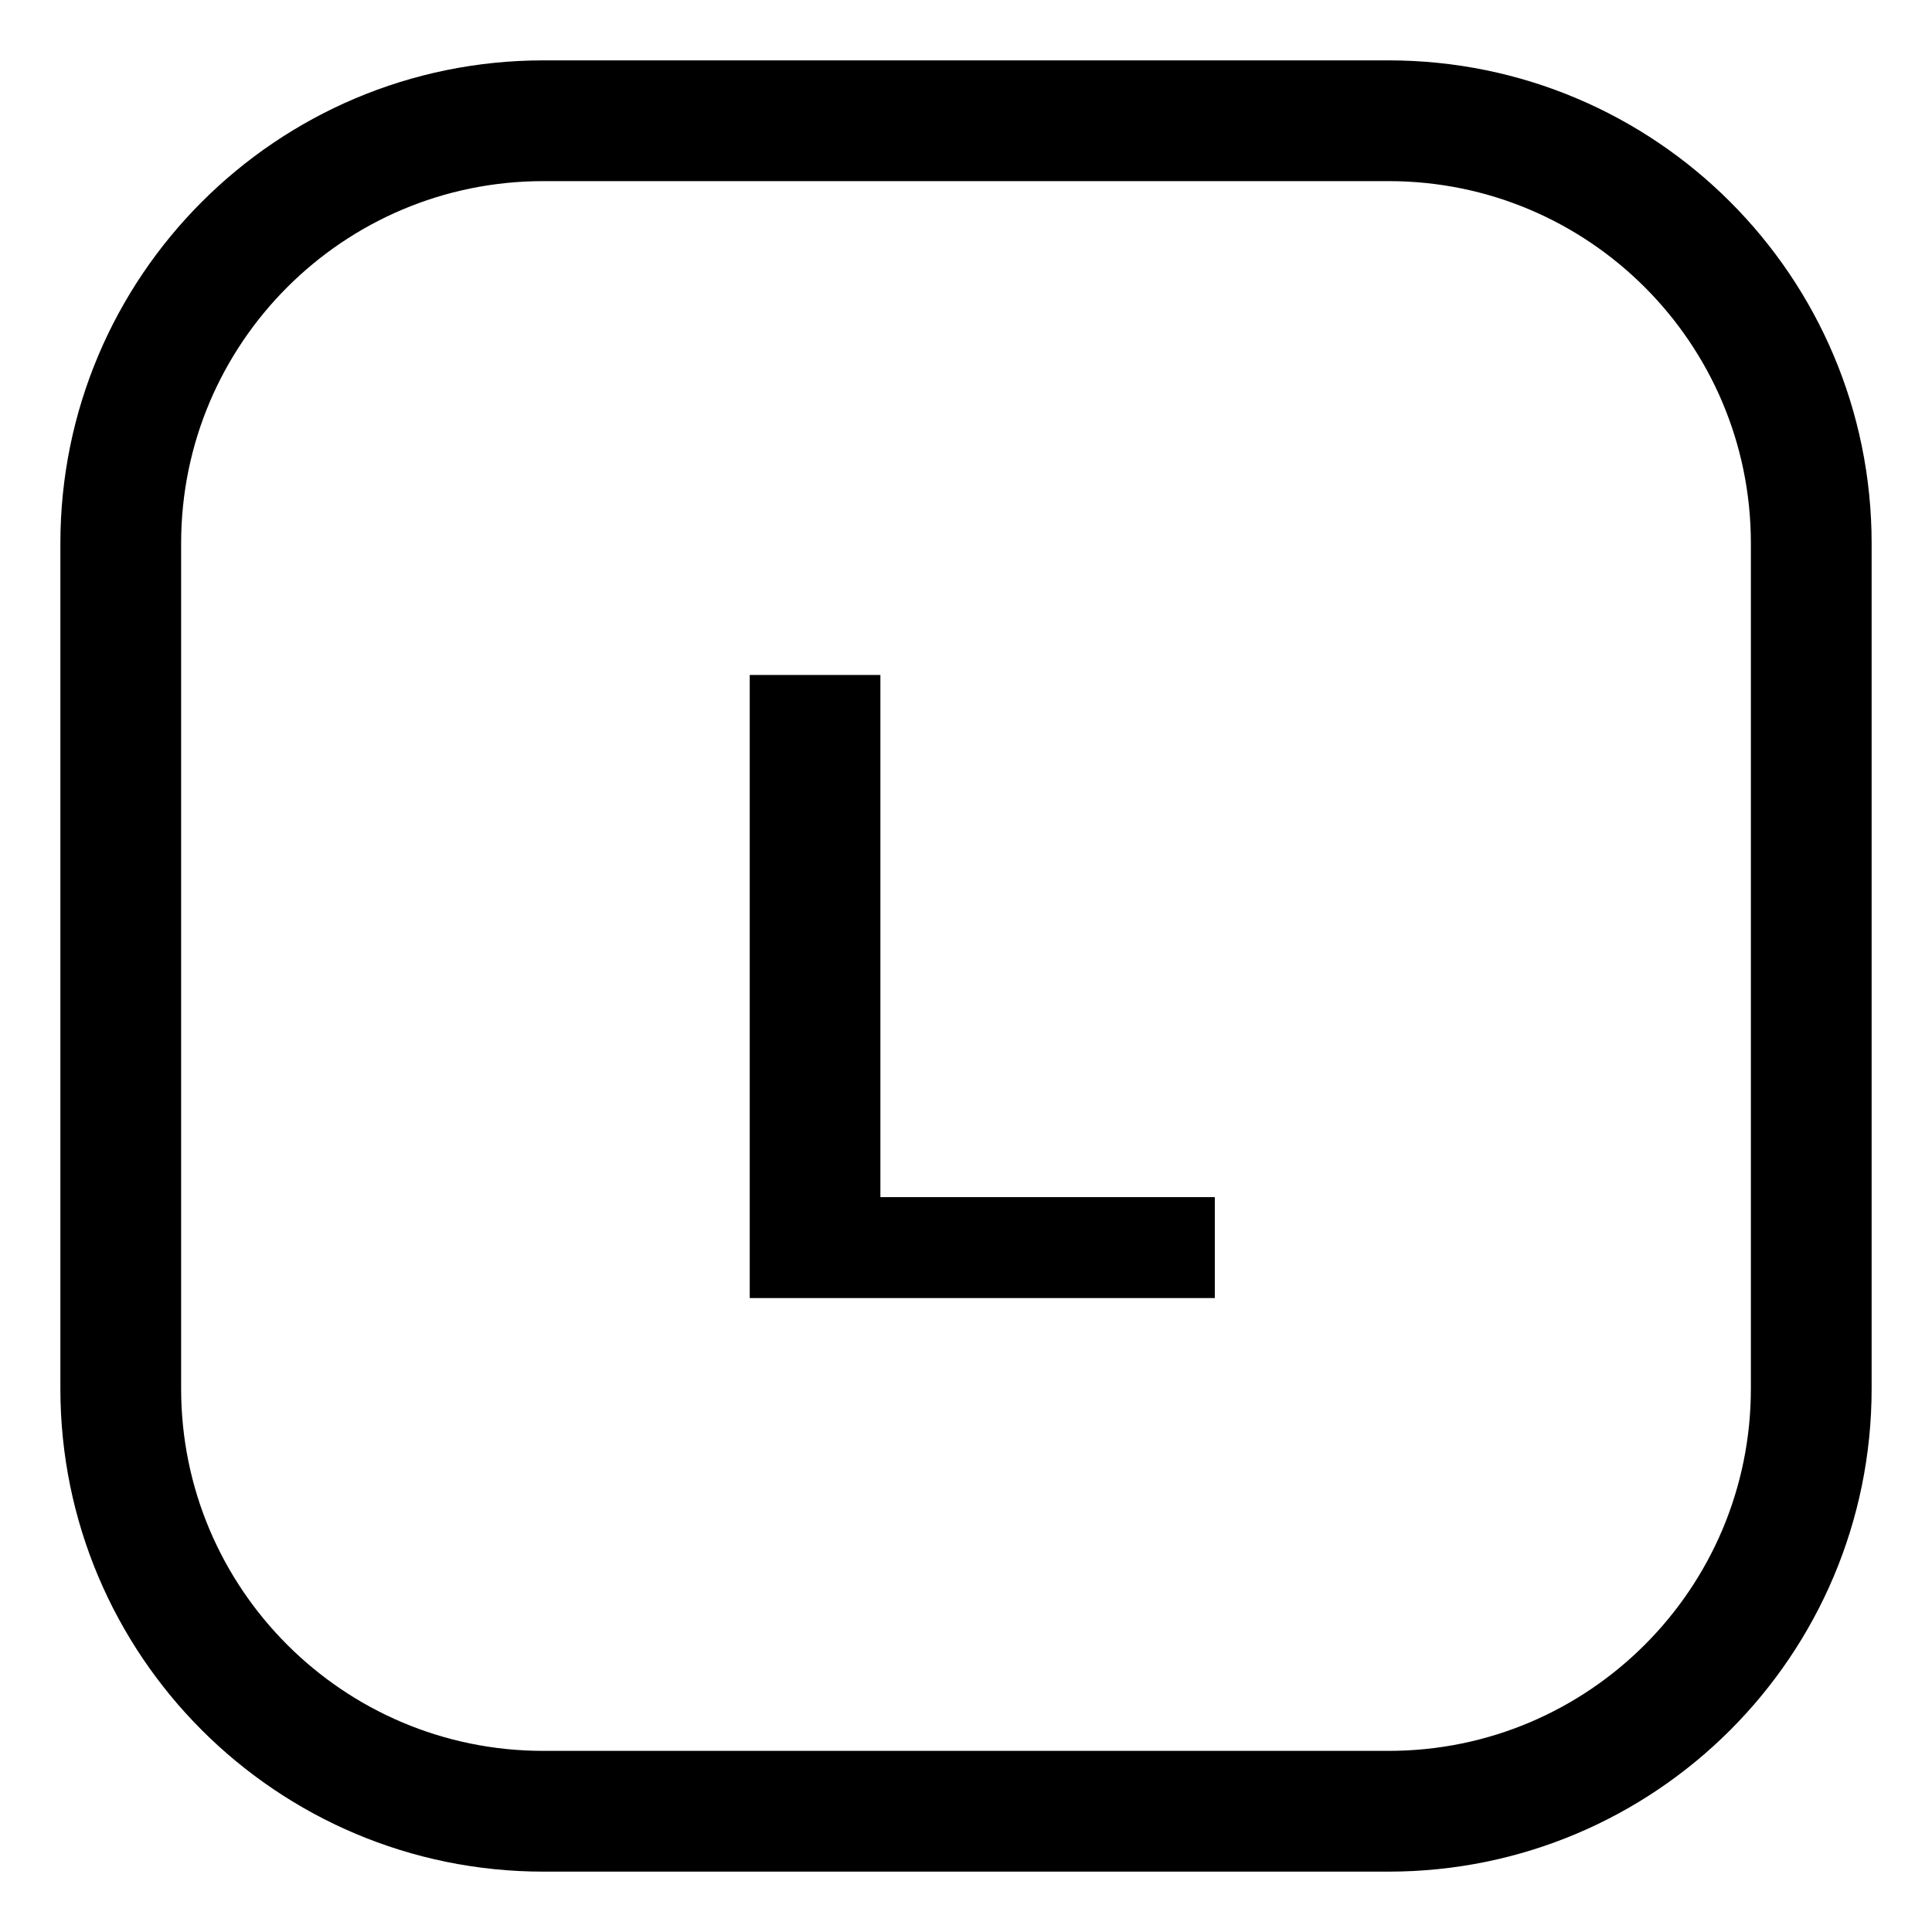
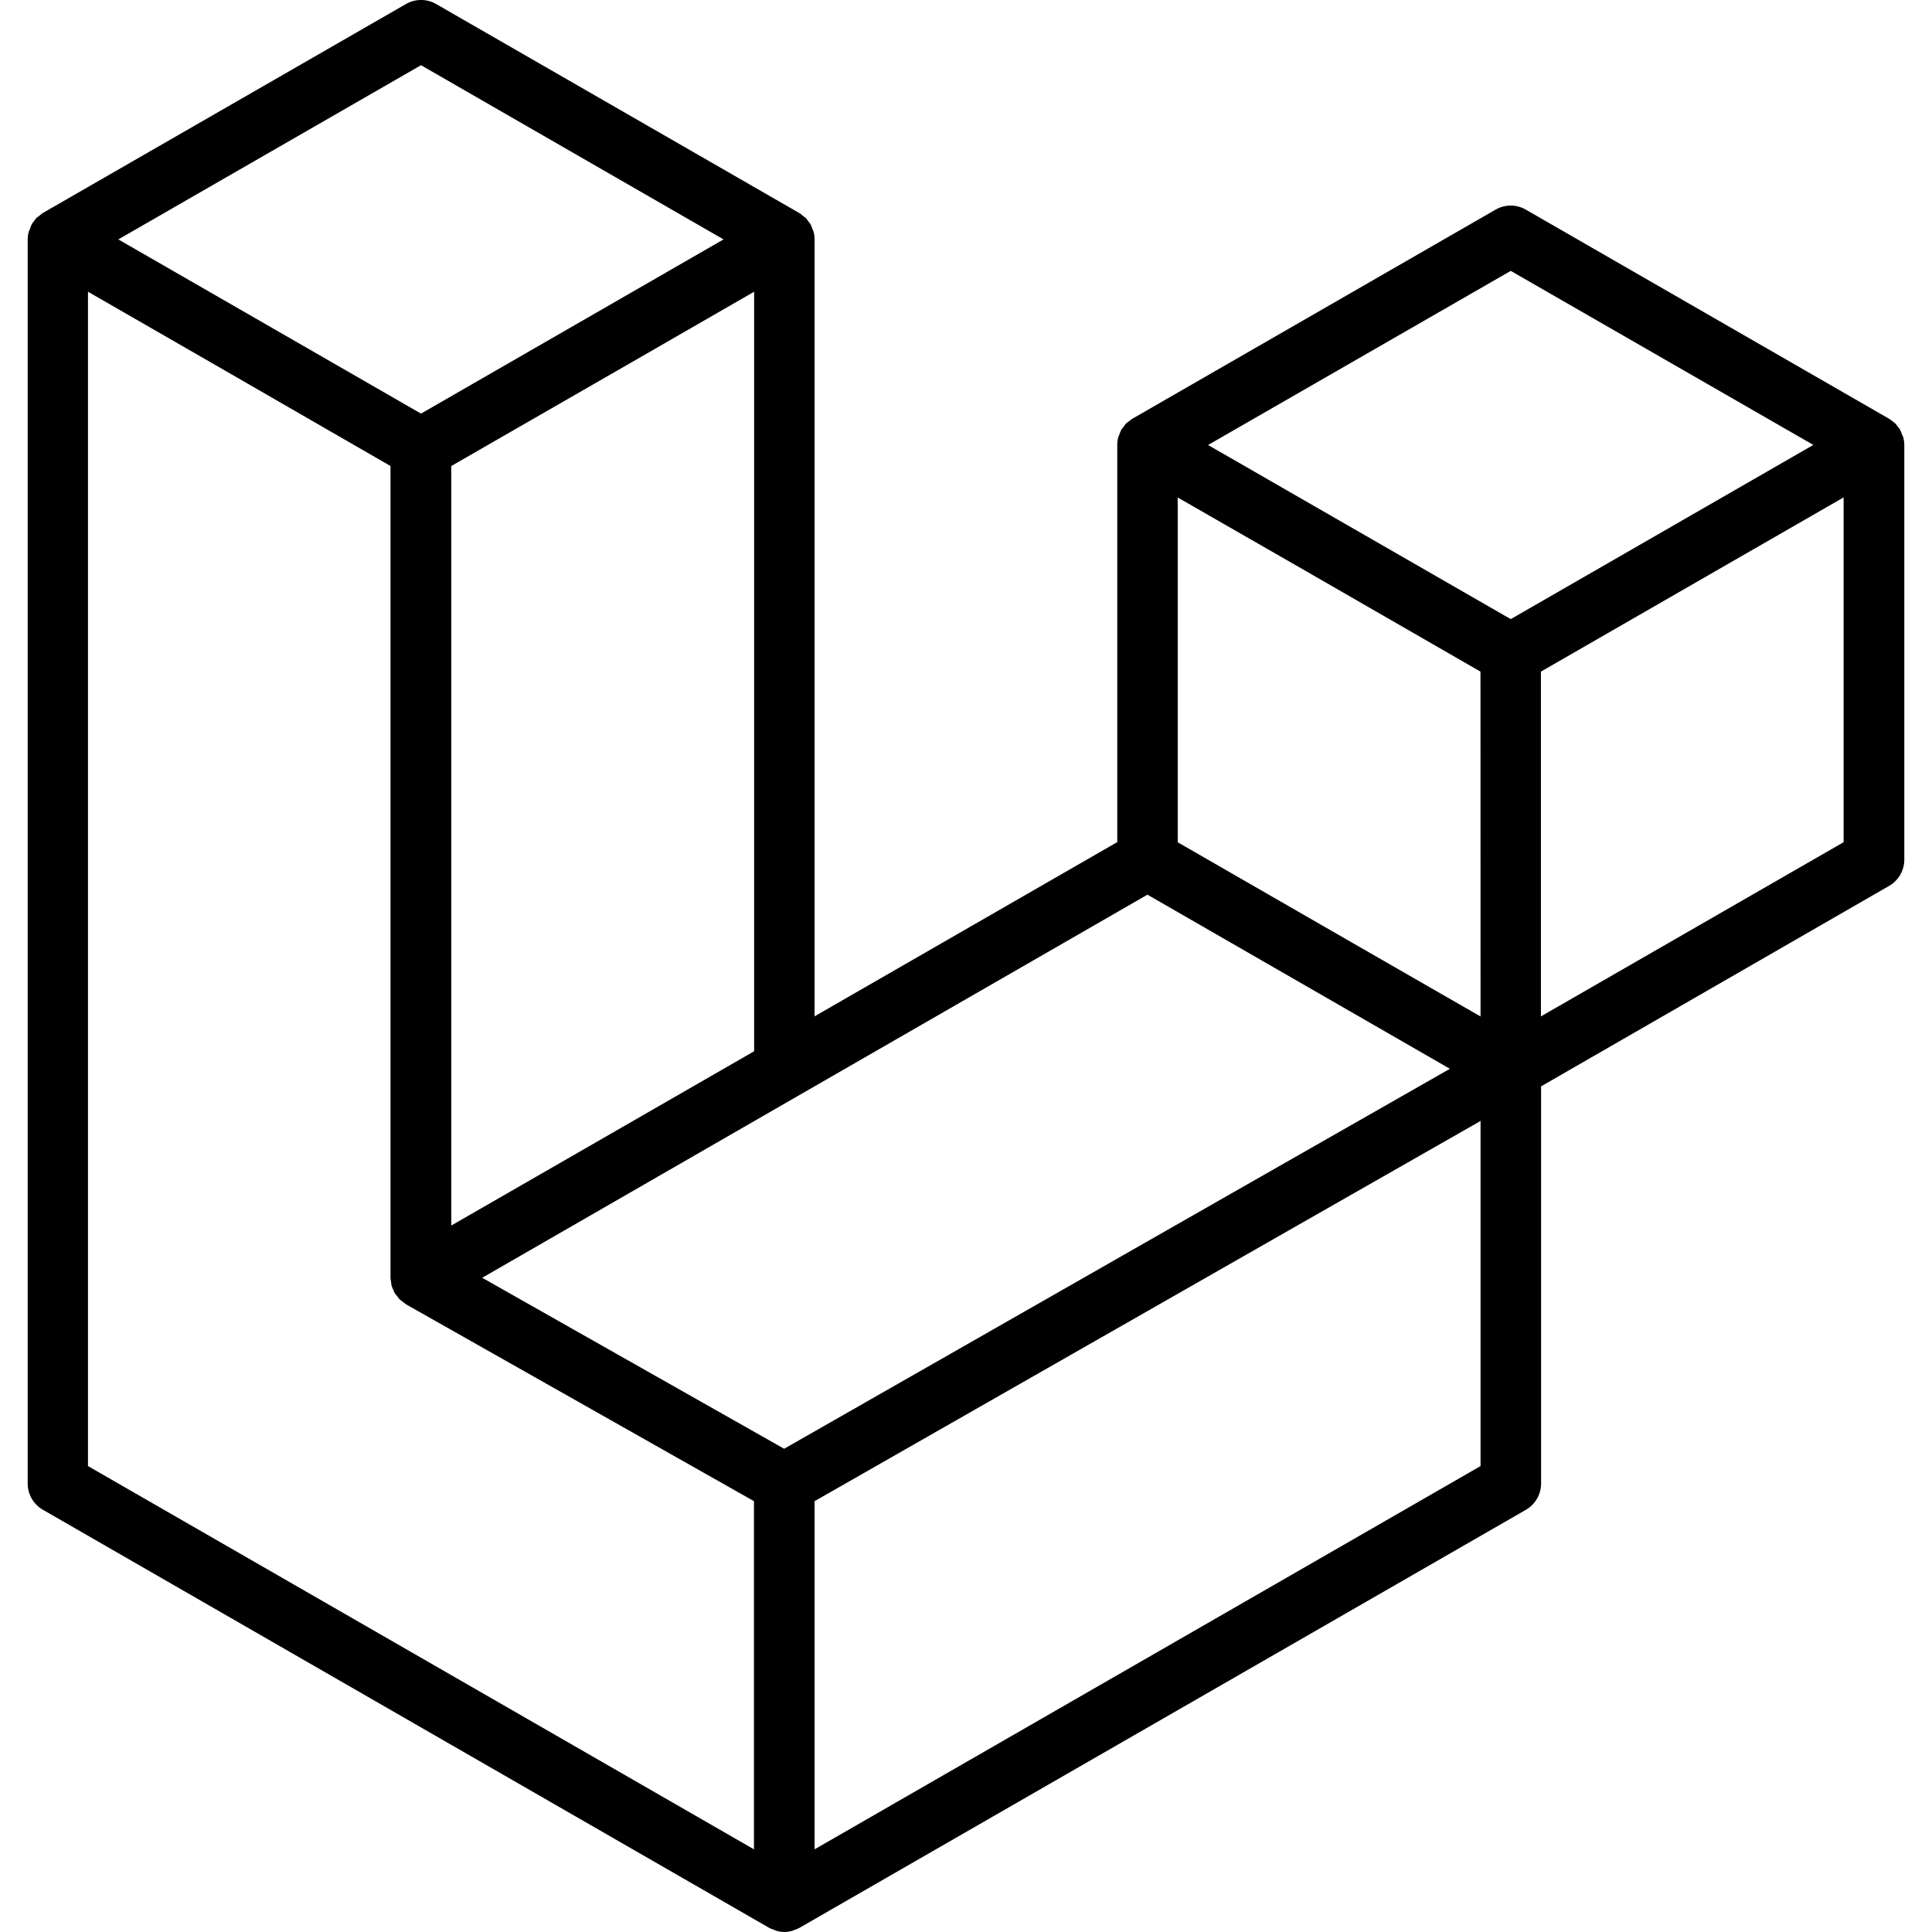
- <svg xmlns="http://www.w3.org/2000/svg" viewBox="0 0 64 64" width="64" height="64">
-   <rect x="4" y="4" width="56" height="56" rx="14" fill="none" stroke="currentColor" stroke-width="4" />
-   <text x="32" y="43" text-anchor="middle" font-family="Segoe UI, Arial, sans-serif" font-size="30" font-weight="700" fill="currentColor">L</text>
+ <svg xmlns="http://www.w3.org/2000/svg" viewBox="0 0 24 24" fill="currentColor">
+   <path d="M23.642 5.43a.364.364 0 01.014.1v5.149c0 .135-.073.26-.189.326l-4.323 2.49v4.934a.378.378 0 01-.188.326L9.93 23.949a.316.316 0 01-.066.027c-.008.002-.016.008-.024.01a.348.348 0 01-.192 0c-.011-.002-.02-.008-.03-.012-.02-.008-.042-.014-.062-.025L.533 18.755a.376.376 0 01-.189-.326V2.974c0-.033.005-.066.014-.098.003-.012.01-.02.014-.032a.369.369 0 01.023-.058c.004-.013.015-.022.023-.033l.033-.045c.012-.01.025-.018.037-.027.014-.012.027-.024.041-.034H.53L5.043.05a.375.375 0 01.375 0L9.93 2.647h.002c.015.01.027.021.04.033l.038.027c.013.014.02.03.033.045.008.011.02.021.025.033.01.02.017.038.024.058.003.011.01.021.013.032.01.031.014.064.014.098v9.652l3.76-2.164V5.527c0-.033.004-.066.013-.098.003-.01.01-.02.013-.032a.487.487 0 01.024-.059c.007-.012.018-.02.025-.033.012-.015.021-.03.033-.043.012-.012.025-.02.037-.028.014-.01.026-.023.041-.032h.001l4.513-2.598a.375.375 0 01.375 0l4.513 2.598c.016.01.027.021.042.031.012.01.025.018.036.028.013.014.022.03.034.044.008.012.019.021.024.033.011.02.018.04.024.06.006.01.012.021.015.032zm-.74 5.032V6.179l-1.578.908-2.182 1.256v4.283zm-4.51 7.75v-4.287l-2.147 1.225-6.126 3.498v4.325zM1.093 3.624v14.588l8.273 4.761v-4.325l-4.322-2.445-.002-.003H5.04c-.014-.01-.025-.021-.04-.031-.011-.01-.024-.018-.035-.027l-.001-.002c-.013-.012-.021-.025-.031-.04-.01-.011-.021-.022-.028-.036h-.002c-.008-.014-.013-.031-.02-.047-.006-.016-.014-.027-.018-.043a.49.49 0 01-.008-.057c-.002-.014-.006-.027-.006-.041V5.789l-2.18-1.257zM5.23.81L1.47 2.974l3.76 2.164 3.758-2.164zm1.956 13.505l2.182-1.256V3.624l-1.58.91-2.182 1.255v9.435zm11.581-10.95l-3.76 2.163 3.76 2.163 3.759-2.164zm-.376 4.978L16.21 7.087 14.63 6.18v4.283l2.182 1.256 1.58.908zm-8.65 9.654l5.514-3.148 2.756-1.572-3.757-2.163-4.323 2.489-3.941 2.27z" />
</svg>
